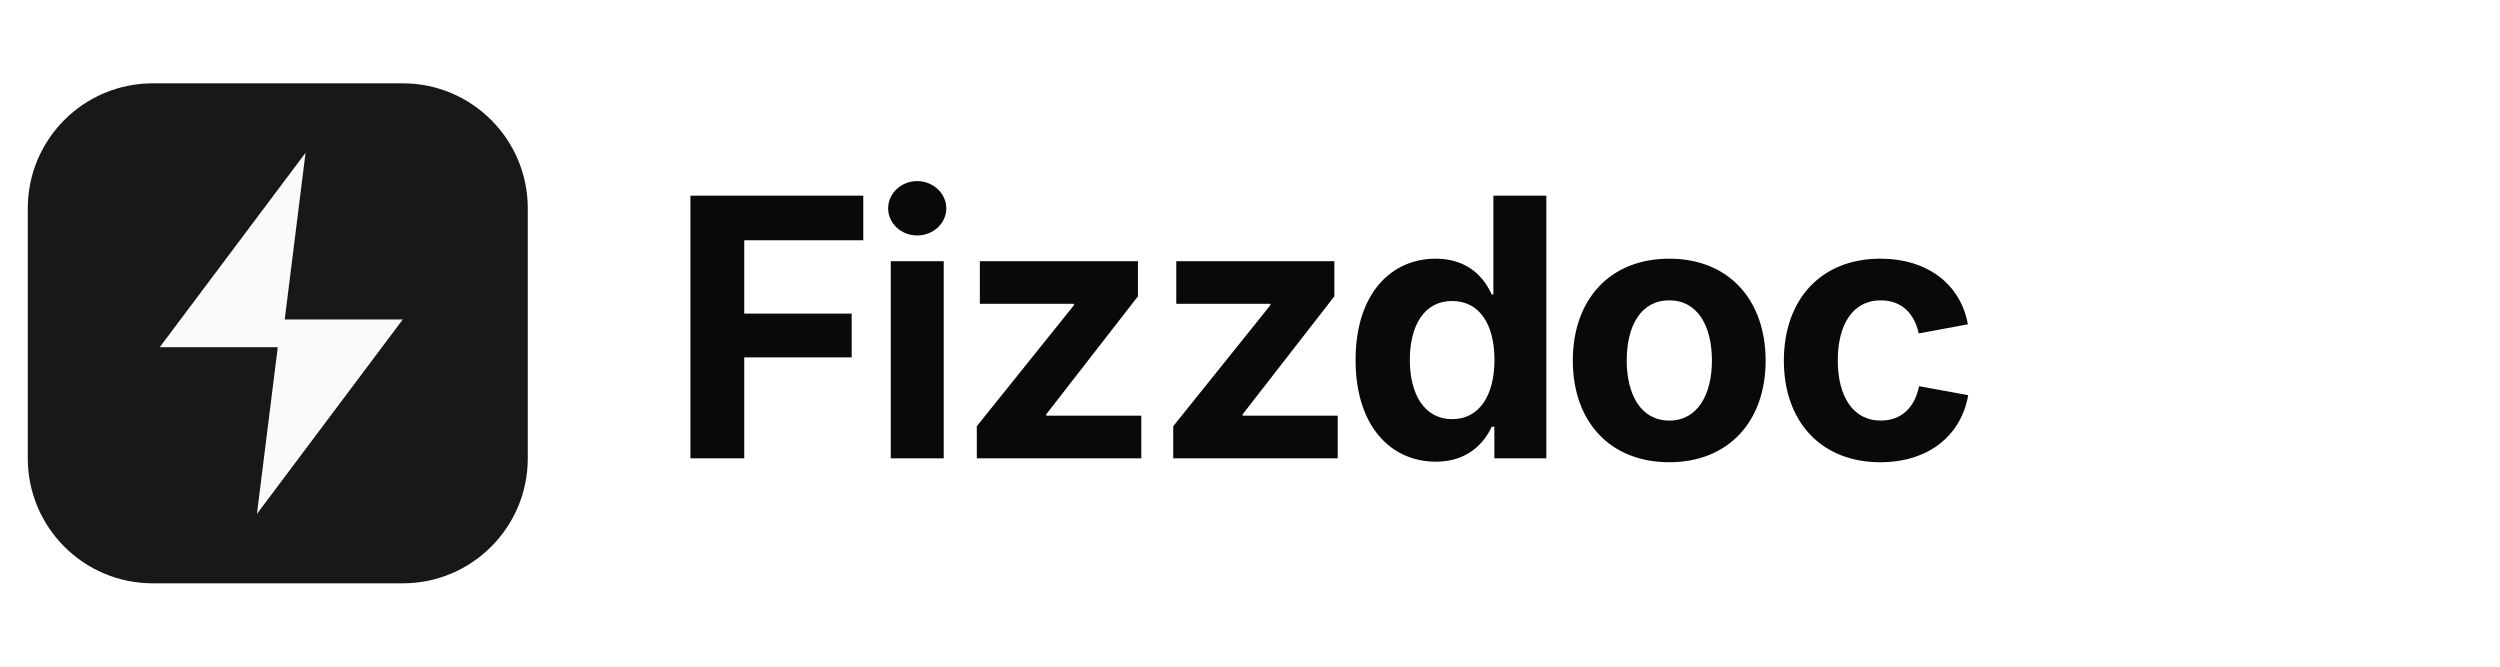
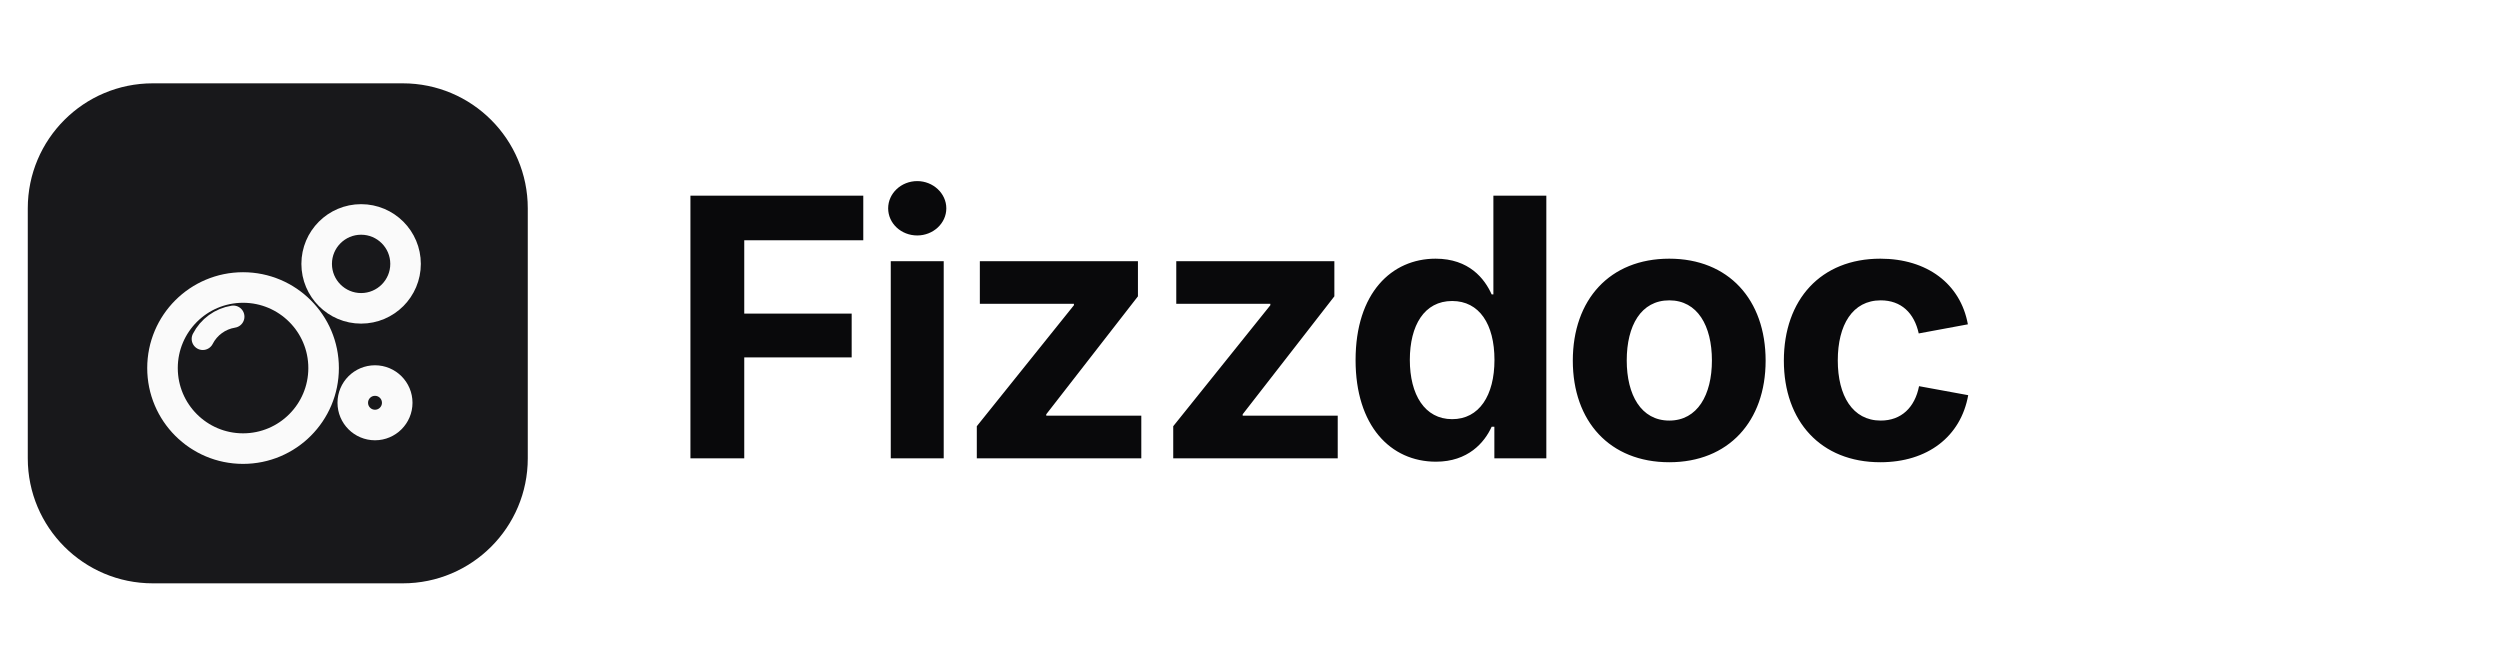
<svg xmlns="http://www.w3.org/2000/svg" width="360" height="96" viewBox="0 0 360 96">
  <rect x="4" y="12" width="72" height="72" rx="18" fill="#18181b" />
-   <path d="M44 22 23 50h17l-3 24 21-28H41z" fill="#fafafa" />
+   <g transform="translate(16 24) scale(2)">
+     <g fill="none" stroke="#fafafa" stroke-width="2.2">
+       <circle cx="9.5" cy="14.5" r="5.8" />
+       <circle cx="18" cy="7" r="3.2" />
+       <circle cx="19" cy="17" r="1.6" />
+     </g>
+     <path d="M6.6 12.4a3 3 0 0 1 2.2-1.6" stroke="#fafafa" stroke-width="1.6" fill="none" stroke-linecap="round" />
+   </g>
  <text x="96" y="66" font-family="Inter, 'Segoe UI', Helvetica, Arial, sans-serif" font-size="52" font-weight="700" letter-spacing="-1.5" fill="#09090b">Fizzdoc</text>
</svg>
